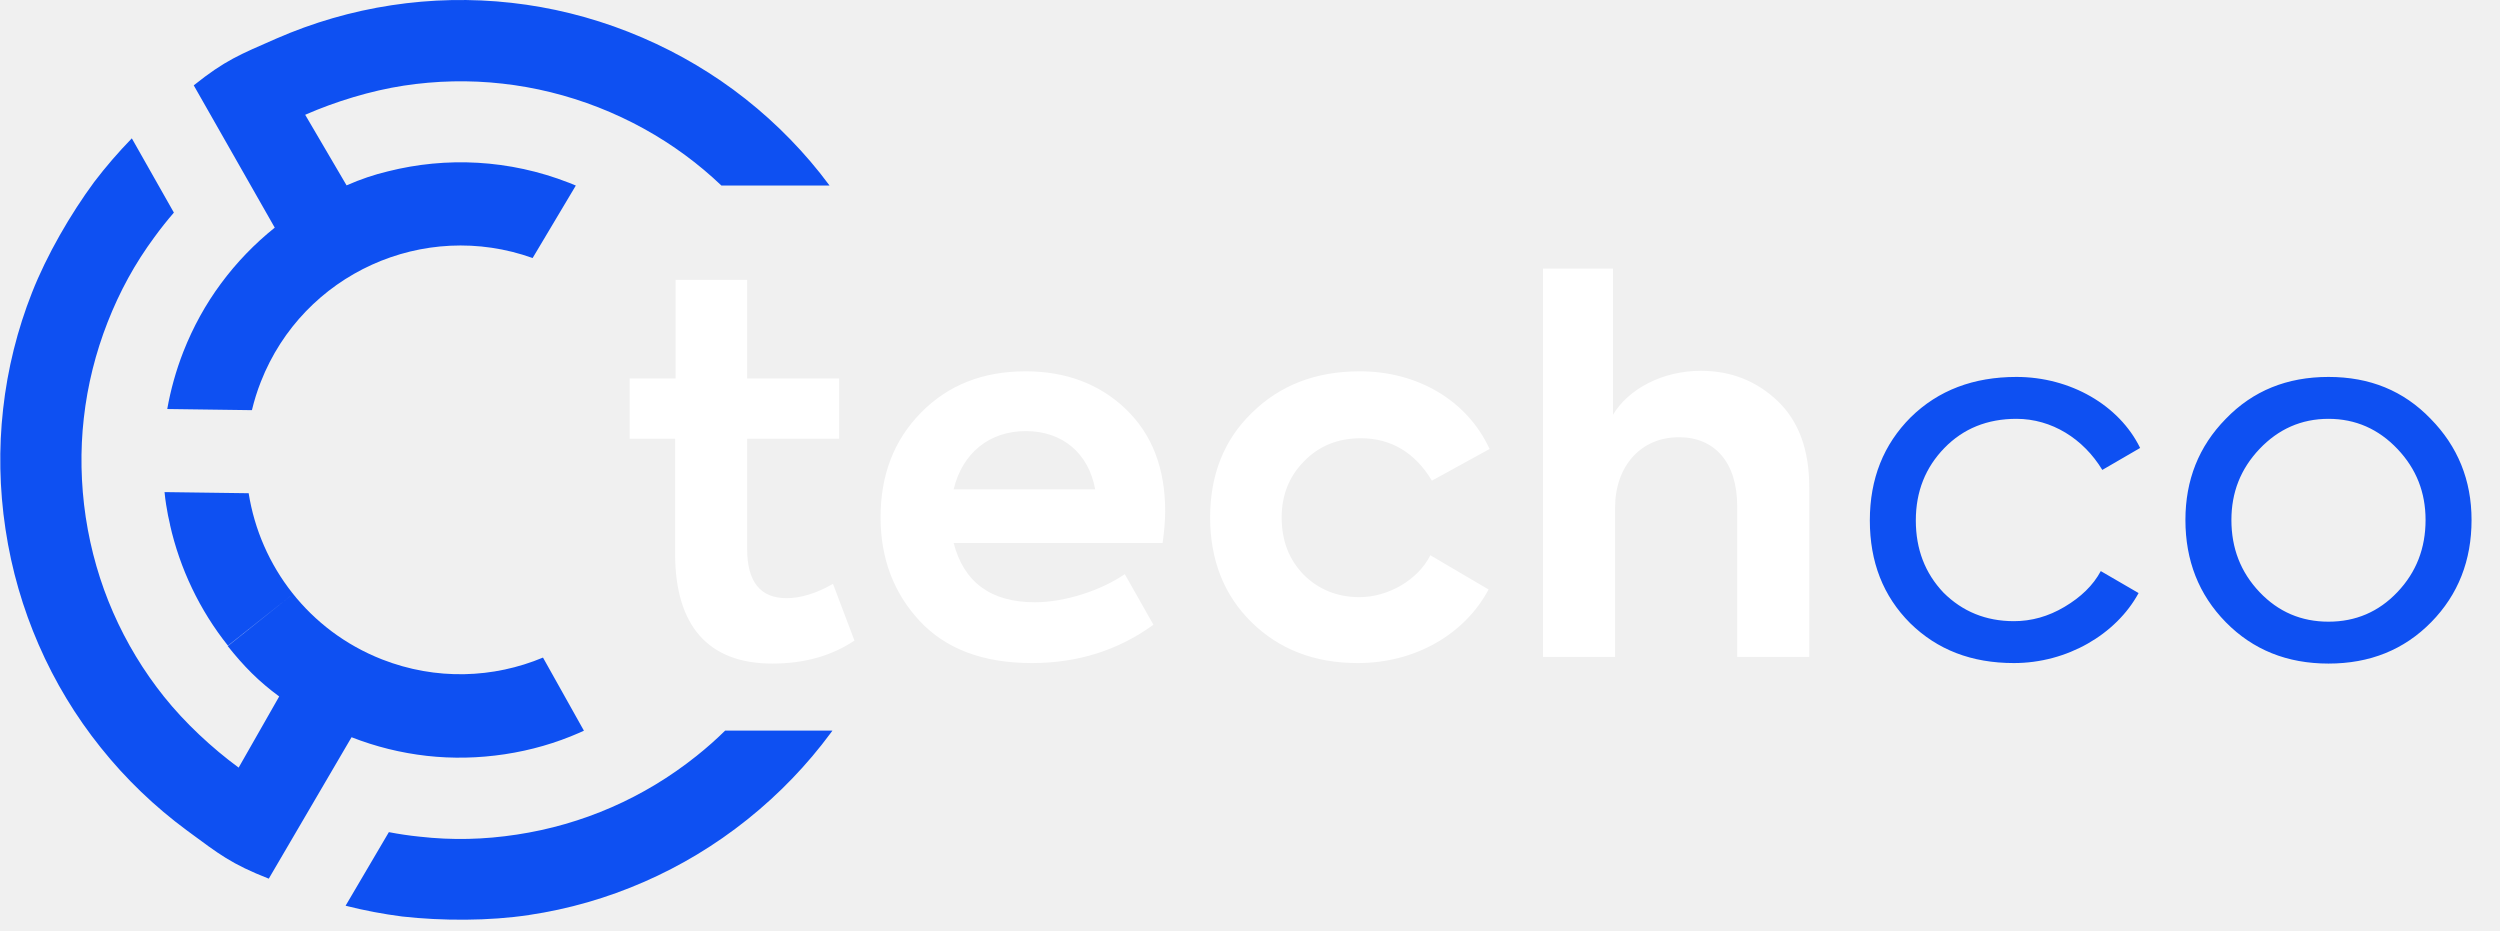
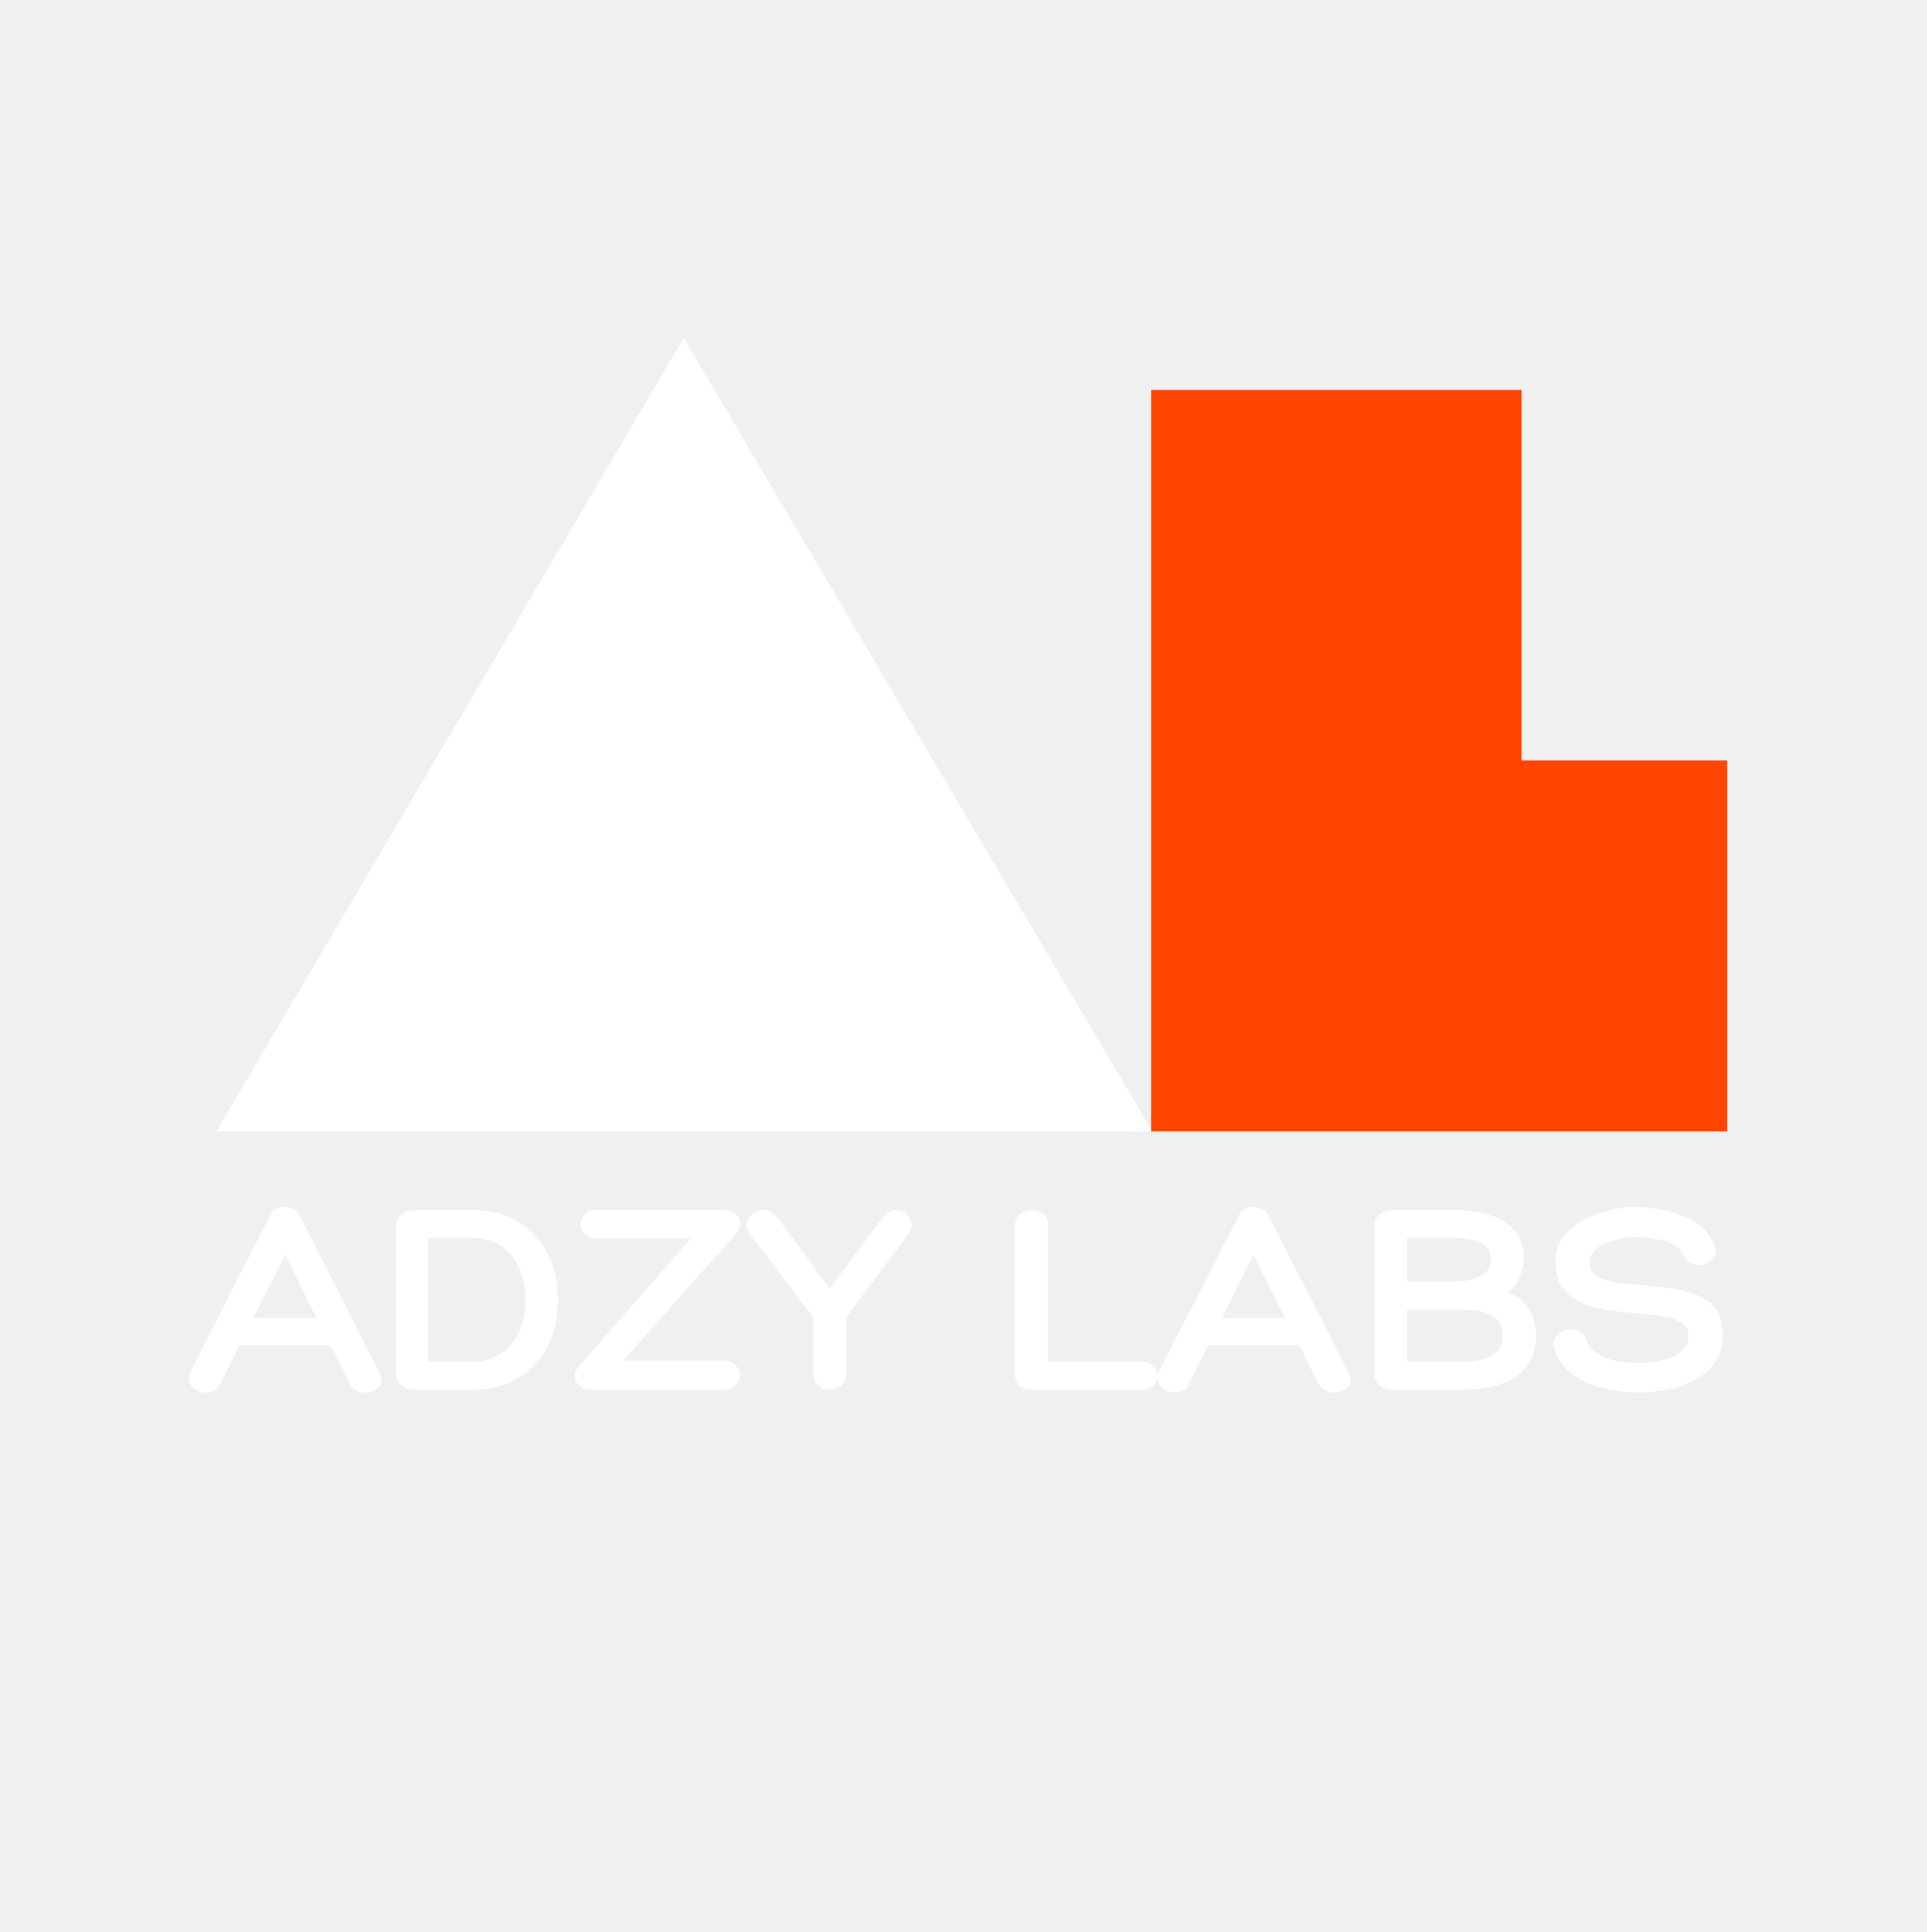
- <svg xmlns="http://www.w3.org/2000/svg" width="137" height="51" viewBox="0 0 137 51" fill="none">
-   <path d="M45.648 31.996L46.824 35.104C45.564 35.944 44.08 36.364 42.316 36.364C38.816 36.364 36.996 34.292 36.996 30.344V24.044H34.504V20.74H37.024V15.336H40.944V20.74H45.984V24.044H40.944V30.092C40.944 31.884 41.672 32.78 43.1 32.78C43.856 32.78 44.724 32.528 45.648 31.996ZM63.852 28.02C63.852 28.552 63.795 29.14 63.712 29.756H52.26C52.819 31.912 54.303 33.004 56.712 33.004C58.364 33.004 60.324 32.36 61.639 31.464L63.208 34.236C61.276 35.636 59.063 36.336 56.544 36.336C53.855 36.336 51.812 35.552 50.383 34.012C48.956 32.472 48.255 30.568 48.255 28.356C48.255 26.032 48.983 24.128 50.468 22.616C51.952 21.104 53.855 20.348 56.208 20.348C58.419 20.348 60.267 21.048 61.696 22.42C63.123 23.792 63.852 25.64 63.852 28.02ZM56.208 23.624C54.219 23.624 52.736 24.828 52.26 26.816H60.016C59.651 24.828 58.224 23.624 56.208 23.624ZM74.407 36.336C72.027 36.336 70.095 35.58 68.583 34.096C67.071 32.612 66.315 30.68 66.315 28.356C66.315 26.032 67.071 24.1 68.611 22.616C70.151 21.104 72.111 20.348 74.519 20.348C77.627 20.348 80.371 21.888 81.631 24.604L78.467 26.34C77.543 24.8 76.227 24.016 74.575 24.016C73.315 24.016 72.279 24.436 71.467 25.276C70.655 26.088 70.235 27.124 70.235 28.356C70.235 29.616 70.627 30.652 71.439 31.492C72.251 32.304 73.287 32.724 74.491 32.724C76.087 32.724 77.711 31.772 78.383 30.428L81.575 32.304C80.259 34.768 77.543 36.336 74.407 36.336ZM88.506 36H84.558V14.72H88.394V22.728C89.206 21.356 91.054 20.32 93.21 20.32C94.862 20.32 96.262 20.88 97.41 21.972C98.558 23.064 99.146 24.632 99.146 26.676V36H95.198V27.74C95.198 25.304 93.938 23.96 92.006 23.96C89.906 23.96 88.506 25.556 88.506 27.824V36Z" fill="white" />
-   <path d="M110.363 36.336C108.039 36.336 106.163 35.608 104.679 34.152C103.195 32.668 102.467 30.792 102.467 28.524C102.467 26.228 103.223 24.352 104.707 22.868C106.219 21.384 108.151 20.656 110.503 20.656C113.443 20.656 116.131 22.196 117.279 24.548L115.207 25.752C114.171 24.044 112.435 22.952 110.503 22.952C108.907 22.952 107.591 23.484 106.555 24.548C105.519 25.612 104.987 26.928 104.987 28.524C104.987 30.092 105.491 31.408 106.499 32.472C107.535 33.508 108.823 34.04 110.363 34.04C111.315 34.04 112.239 33.788 113.135 33.256C114.031 32.724 114.703 32.08 115.123 31.296L117.195 32.5C115.963 34.768 113.275 36.336 110.363 36.336ZM119.761 28.496C119.761 26.312 120.489 24.464 121.973 22.952C123.457 21.412 125.333 20.656 127.601 20.656C129.869 20.656 131.717 21.412 133.201 22.952C134.685 24.464 135.441 26.312 135.441 28.496C135.441 30.708 134.713 32.584 133.229 34.096C131.745 35.608 129.869 36.364 127.601 36.364C125.333 36.364 123.457 35.608 121.973 34.096C120.489 32.584 119.761 30.708 119.761 28.496ZM132.921 28.496C132.921 26.984 132.417 25.696 131.381 24.604C130.345 23.512 129.085 22.952 127.601 22.952C126.117 22.952 124.857 23.512 123.821 24.604C122.785 25.696 122.281 26.984 122.281 28.496C122.281 30.036 122.785 31.352 123.821 32.444C124.857 33.536 126.117 34.068 127.601 34.068C129.085 34.068 130.345 33.536 131.381 32.444C132.417 31.352 132.921 30.036 132.921 28.496Z" fill="#0E50F2" />
-   <path d="M22.212 9.193C22.171 9.199 22.135 9.209 22.093 9.214L22.212 9.193ZM21.502 9.333C21.549 9.323 21.595 9.313 21.642 9.302C21.595 9.313 21.549 9.323 21.502 9.333ZM29.188 14.14C23.232 12.009 16.62 14.99 14.294 20.921C14.091 21.434 13.93 21.958 13.805 22.477L9.165 22.414C9.352 21.362 9.643 20.309 10.048 19.273C10.583 17.914 11.274 16.665 12.104 15.545C12.96 14.383 13.956 13.357 15.056 12.475L10.617 4.677C12.344 3.298 13.127 2.998 15.139 2.116C17.152 1.235 19.278 0.618 21.461 0.286C23.613 -0.041 25.826 -0.093 28.04 0.156C30.181 0.395 32.328 0.919 34.427 1.743C36.526 2.567 38.454 3.64 40.19 4.916C41.984 6.238 43.574 7.778 44.932 9.479C45.108 9.701 45.284 9.93 45.46 10.168H39.534C38.912 9.577 38.249 9.017 37.544 8.499C36.114 7.446 34.528 6.565 32.796 5.885C31.07 5.211 29.308 4.781 27.545 4.584C25.72 4.377 23.9 4.423 22.127 4.693C20.328 4.968 18.378 5.564 16.724 6.29L18.992 10.158C19.786 9.81 20.501 9.572 21.258 9.39C24.442 8.587 27.9 8.732 31.187 10.018C31.311 10.064 31.436 10.116 31.555 10.168L29.188 14.14ZM45.614 40.042C45.583 40.084 45.551 40.131 45.52 40.172C44.239 41.904 42.714 43.501 40.95 44.911C39.186 46.321 37.293 47.452 35.317 48.317C33.274 49.214 31.148 49.821 28.991 50.142C26.808 50.474 24.226 50.469 22.043 50.225C20.996 50.09 19.959 49.894 18.938 49.634L21.31 45.601C21.87 45.709 22.43 45.792 22.995 45.849C24.788 46.052 26.525 46.01 28.325 45.735C30.098 45.466 31.851 44.968 33.531 44.232C35.154 43.522 36.715 42.588 38.168 41.427C38.723 40.986 39.247 40.52 39.739 40.037H45.614L45.614 40.042ZM9.327 28.787C9.239 28.429 9.167 28.055 9.105 27.661C9.069 27.433 9.038 27.2 9.017 26.967L13.627 27.029C14.257 31.011 16.919 34.562 20.942 36.138C23.902 37.295 27.044 37.17 29.756 36.035L31.999 40.042C31.916 40.079 31.833 40.12 31.745 40.157C30.469 40.717 29.1 41.116 27.653 41.334C26.212 41.551 24.781 41.577 23.396 41.422C21.965 41.261 20.576 40.914 19.265 40.4L14.729 48.151C12.671 47.343 12.018 46.819 10.256 45.518C8.489 44.216 6.893 42.687 5.515 40.96C4.152 39.26 3.007 37.372 2.117 35.324C1.257 33.349 0.636 31.234 0.301 28.999C-0.035 26.77 -0.07 24.561 0.17 22.42C0.415 20.206 0.955 18.059 1.755 16.032C2.565 13.974 3.857 11.744 5.159 9.976C5.798 9.136 6.488 8.338 7.224 7.581L9.529 11.651C9.156 12.081 8.803 12.527 8.466 12.989C7.391 14.445 6.561 15.965 5.896 17.66C5.242 19.329 4.795 21.098 4.592 22.922C4.394 24.685 4.424 26.505 4.698 28.341C4.976 30.176 5.484 31.923 6.193 33.546C6.928 35.226 7.871 36.781 8.995 38.186C10.13 39.607 11.622 40.996 13.078 42.065L15.3 38.166C14.16 37.326 13.372 36.522 12.481 35.407L15.961 32.628L12.491 35.382C10.942 33.437 9.855 31.161 9.312 28.74L9.327 28.787ZM9.405 29.087C9.395 29.051 9.384 29.015 9.374 28.973C9.384 29.009 9.395 29.051 9.405 29.087ZM9.653 29.896C9.643 29.86 9.627 29.823 9.617 29.792C9.627 29.829 9.638 29.86 9.653 29.896Z" fill="#0E50F2" />
+ <svg xmlns="http://www.w3.org/2000/svg" version="1.2" viewBox="0 0 375 376" width="375" height="376">
+   <style>
+ 		.s0 { fill: #ffffff } 
+ 		.s1 { fill: #ff4500 } 
+ 	</style>
+   <g>
+     <g>
+       <g>
+         <path class="s0" d="m42.1 220.2l91-154.4 91.2 154.4z" />
+       </g>
+     </g>
+   </g>
+   <g>
+     <g>
+       <g>
+         <path class="s1" d="m296.2 148h40v72.2h-112.1v-144.3h72.1z" />
+       </g>
+     </g>
+   </g>
+   <g>
+     <g>
+       <g>
+         <path class="s0" d="m55.5 234.9q0.9 0 1.6 0.4 0.8 0.3 1.2 1.2l15.5 30.5q0.7 1.2 0.4 2.1-0.3 0.9-1.3 1.4-0.9 0.5-1.9 0.5-0.8 0-1.6-0.4-0.8-0.4-1.2-1.2l-3.9-7.6h-17.7l-3.8 7.6q-0.4 0.9-1.2 1.3-0.8 0.3-1.5 0.3-1 0-1.9-0.5-0.9-0.5-1.3-1.4-0.4-0.9 0.1-2l15.6-30.6q0.5-1 1.2-1.3 0.6-0.3 1.7-0.3zm0 9.3l-6.2 12.3h12.3z" />
+       </g>
+     </g>
+   </g>
+   <g>
+     <g>
+       <g>
+         <path class="s0" d="m92 235.5q5 0 8.7 2.2 3.8 2.2 5.8 6.1 2.1 3.9 2.1 9.2 0 5.2-2.1 9.2-2 3.9-5.8 6.1-3.7 2.2-8.7 2.2h-11.3q-1.5 0-2.6-1-1-0.9-1-2.3v-28.5q0-1.3 1-2.3 1.1-0.9 2.6-0.9zm0 29.5q3.1 0 5.4-1.5 2.3-1.5 3.6-4.2 1.3-2.7 1.3-6.3 0-3.6-1.3-6.4-1.3-2.7-3.6-4.2-2.3-1.5-5.4-1.5h-8.7v24.1z" />
+       </g>
+     </g>
+   </g>
+   <g>
+     <g>
+       <g>
+         <path class="s0" d="m121.3 264.8h19.5q1.6 0 2.4 0.9 0.8 0.9 0.8 1.9 0 1.1-0.8 1.9-0.8 0.9-2.4 1h-25.5q-1.6 0-2.5-0.8-0.9-0.8-0.9-1.9 0-1 0.9-2l21.7-24.8h-18.5q-1.5 0-2.2-0.9-0.8-0.8-0.8-1.8 0-1 0.8-1.9 0.7-0.9 2.2-0.9h24.7q1.6 0 2.5 0.8 0.9 0.7 0.9 1.8 0 1-1 2.2z" />
+       </g>
+     </g>
+   </g>
+   <g>
+     <g>
+       <g>
+         <path class="s0" d="m151.4 237l10.1 13.8 10.1-13.6q0.6-0.8 1.3-1.2 0.8-0.5 1.6-0.5 1.1 0 1.9 0.7 0.8 0.7 1 1.8 0.2 1.1-0.7 2.3l-12 16.1v10.8q0 1.5-1 2.4-1.1 0.9-2.2 0.9-1.3 0-2.2-0.9-1-0.9-1-2.4v-10.8l-12.3-16.2q-0.8-1.2-0.6-2.3 0.2-1 1.1-1.7 0.8-0.7 2-0.7 1.8 0 2.9 1.5z" />
+       </g>
+     </g>
+   </g>
+   <g>
+     <g>
+       <g>
+ 			</g>
+     </g>
+   </g>
+   <g>
+     <g>
+       <g>
+         <path class="s0" d="m200.9 270.5q-1.8 0-2.5-0.8-0.8-0.8-0.8-2.2v-29.2q0-1.4 1-2.1 1-0.7 2.2-0.7 1.2 0 2.2 0.7 1 0.7 1 2.1v26.7h18q1.6 0 2.5 0.9 0.8 0.8 0.8 1.8 0 1.1-0.8 1.9-0.9 0.9-2.5 0.9z" />
+       </g>
+     </g>
+   </g>
+   <g>
+     <g>
+       <g>
+         <path class="s0" d="m244 234.9q0.9 0 1.7 0.4 0.8 0.3 1.2 1.2l15.5 30.5q0.7 1.2 0.4 2.1-0.3 0.9-1.3 1.4-0.9 0.5-2 0.5-0.7 0-1.5-0.4-0.8-0.4-1.3-1.2l-3.8-7.6h-17.7l-3.8 7.6q-0.4 0.9-1.2 1.3-0.8 0.3-1.6 0.3-0.9 0-1.8-0.5-0.9-0.5-1.3-1.4-0.4-0.9 0-2l15.7-30.6q0.4-1 1.1-1.3 0.7-0.3 1.7-0.3zm0 9.3l-6.1 12.3h12.3z" />
+       </g>
+     </g>
+   </g>
+   <g>
+     <g>
+       <g>
+         <path class="s0" d="m283.1 235.5q2 0 4.3 0.3 2.3 0.4 4.4 1.4 2.1 1 3.5 2.9 1.3 1.9 1.3 5 0 1.8-0.9 3.6-0.8 1.9-2.3 2.8 2.8 1.1 4.2 3.3 1.4 2.2 1.4 5.1 0 3.2-1.3 5.2-1.3 2.1-3.4 3.3-2.1 1.1-4.7 1.6-2.7 0.5-5.4 0.5h-13.3q-1.4 0-2.3-0.9-1-0.8-1-2v-29.2q0-1.3 1-2.1 0.9-0.8 2.3-0.8zm0 5.4h-9.2v8.5h9.3q2.8 0 4.9-1 2.1-1 2.1-3.3 0-1.8-1.2-2.7-1.2-0.9-2.9-1.2-1.7-0.3-3-0.3zm2.7 14h-11.9v10.1h10.3q2 0 3.9-0.3 1.9-0.4 3.2-1.6 1.2-1.1 1.2-3.2 0-2.6-2-3.8-1.9-1.2-4.7-1.2z" />
+       </g>
+     </g>
+   </g>
+   <g>
+     <g>
+       <g>
+         <path class="s0" d="m302.5 262.2q-0.4-1.6 0.8-2.5 1.1-1 2.5-1 1.1 0 2 0.6 0.8 0.5 1 1.6 0.7 1.7 2.3 2.7 1.7 0.9 3.8 1.3 2.1 0.4 3.9 0.4 1.4 0 3.1-0.3 1.7-0.2 3.3-0.8 1.5-0.5 2.5-1.6 1-1 1-2.7 0-1.7-1.5-2.6-1.4-0.8-3.7-1.1-2.2-0.4-4.7-0.6-2.8-0.2-5.6-0.6-2.9-0.4-5.2-1.4-2.3-1-3.8-2.9-1.4-1.9-1.4-5.1 0-2.8 1.4-4.8 1.5-2 3.8-3.3 2.3-1.3 5-1.9 2.7-0.7 5.2-0.7 2.9 0 6 0.7 3.2 0.7 5.8 2.3 2.6 1.7 3.8 4.7 0.5 1.6-0.6 2.6-1.1 1-2.5 1-0.9 0-1.7-0.4-0.8-0.4-1.1-1.1-0.6-1.7-2.3-2.6-1.6-0.8-3.6-1-2-0.3-3.7-0.3-1.1 0-2.6 0.2-1.5 0.3-2.9 0.8-1.5 0.6-2.4 1.5-1 1-1 2.4 0 1.8 1.4 2.6 1.3 0.9 3.6 1.3 2.3 0.3 5 0.5 2.9 0.3 5.7 0.6 2.8 0.4 5.1 1.3 2.3 0.9 3.7 2.7 1.4 1.9 1.4 5.2 0 3.3-1.6 5.4-1.6 2.2-4.1 3.4-2.5 1.3-5.4 1.8-2.8 0.5-5.4 0.5-2.2 0-4.7-0.4-2.5-0.4-4.9-1.4-2.4-1-4.2-2.7-1.8-1.7-2.5-4.3z" />
+       </g>
+     </g>
+   </g>
</svg>
